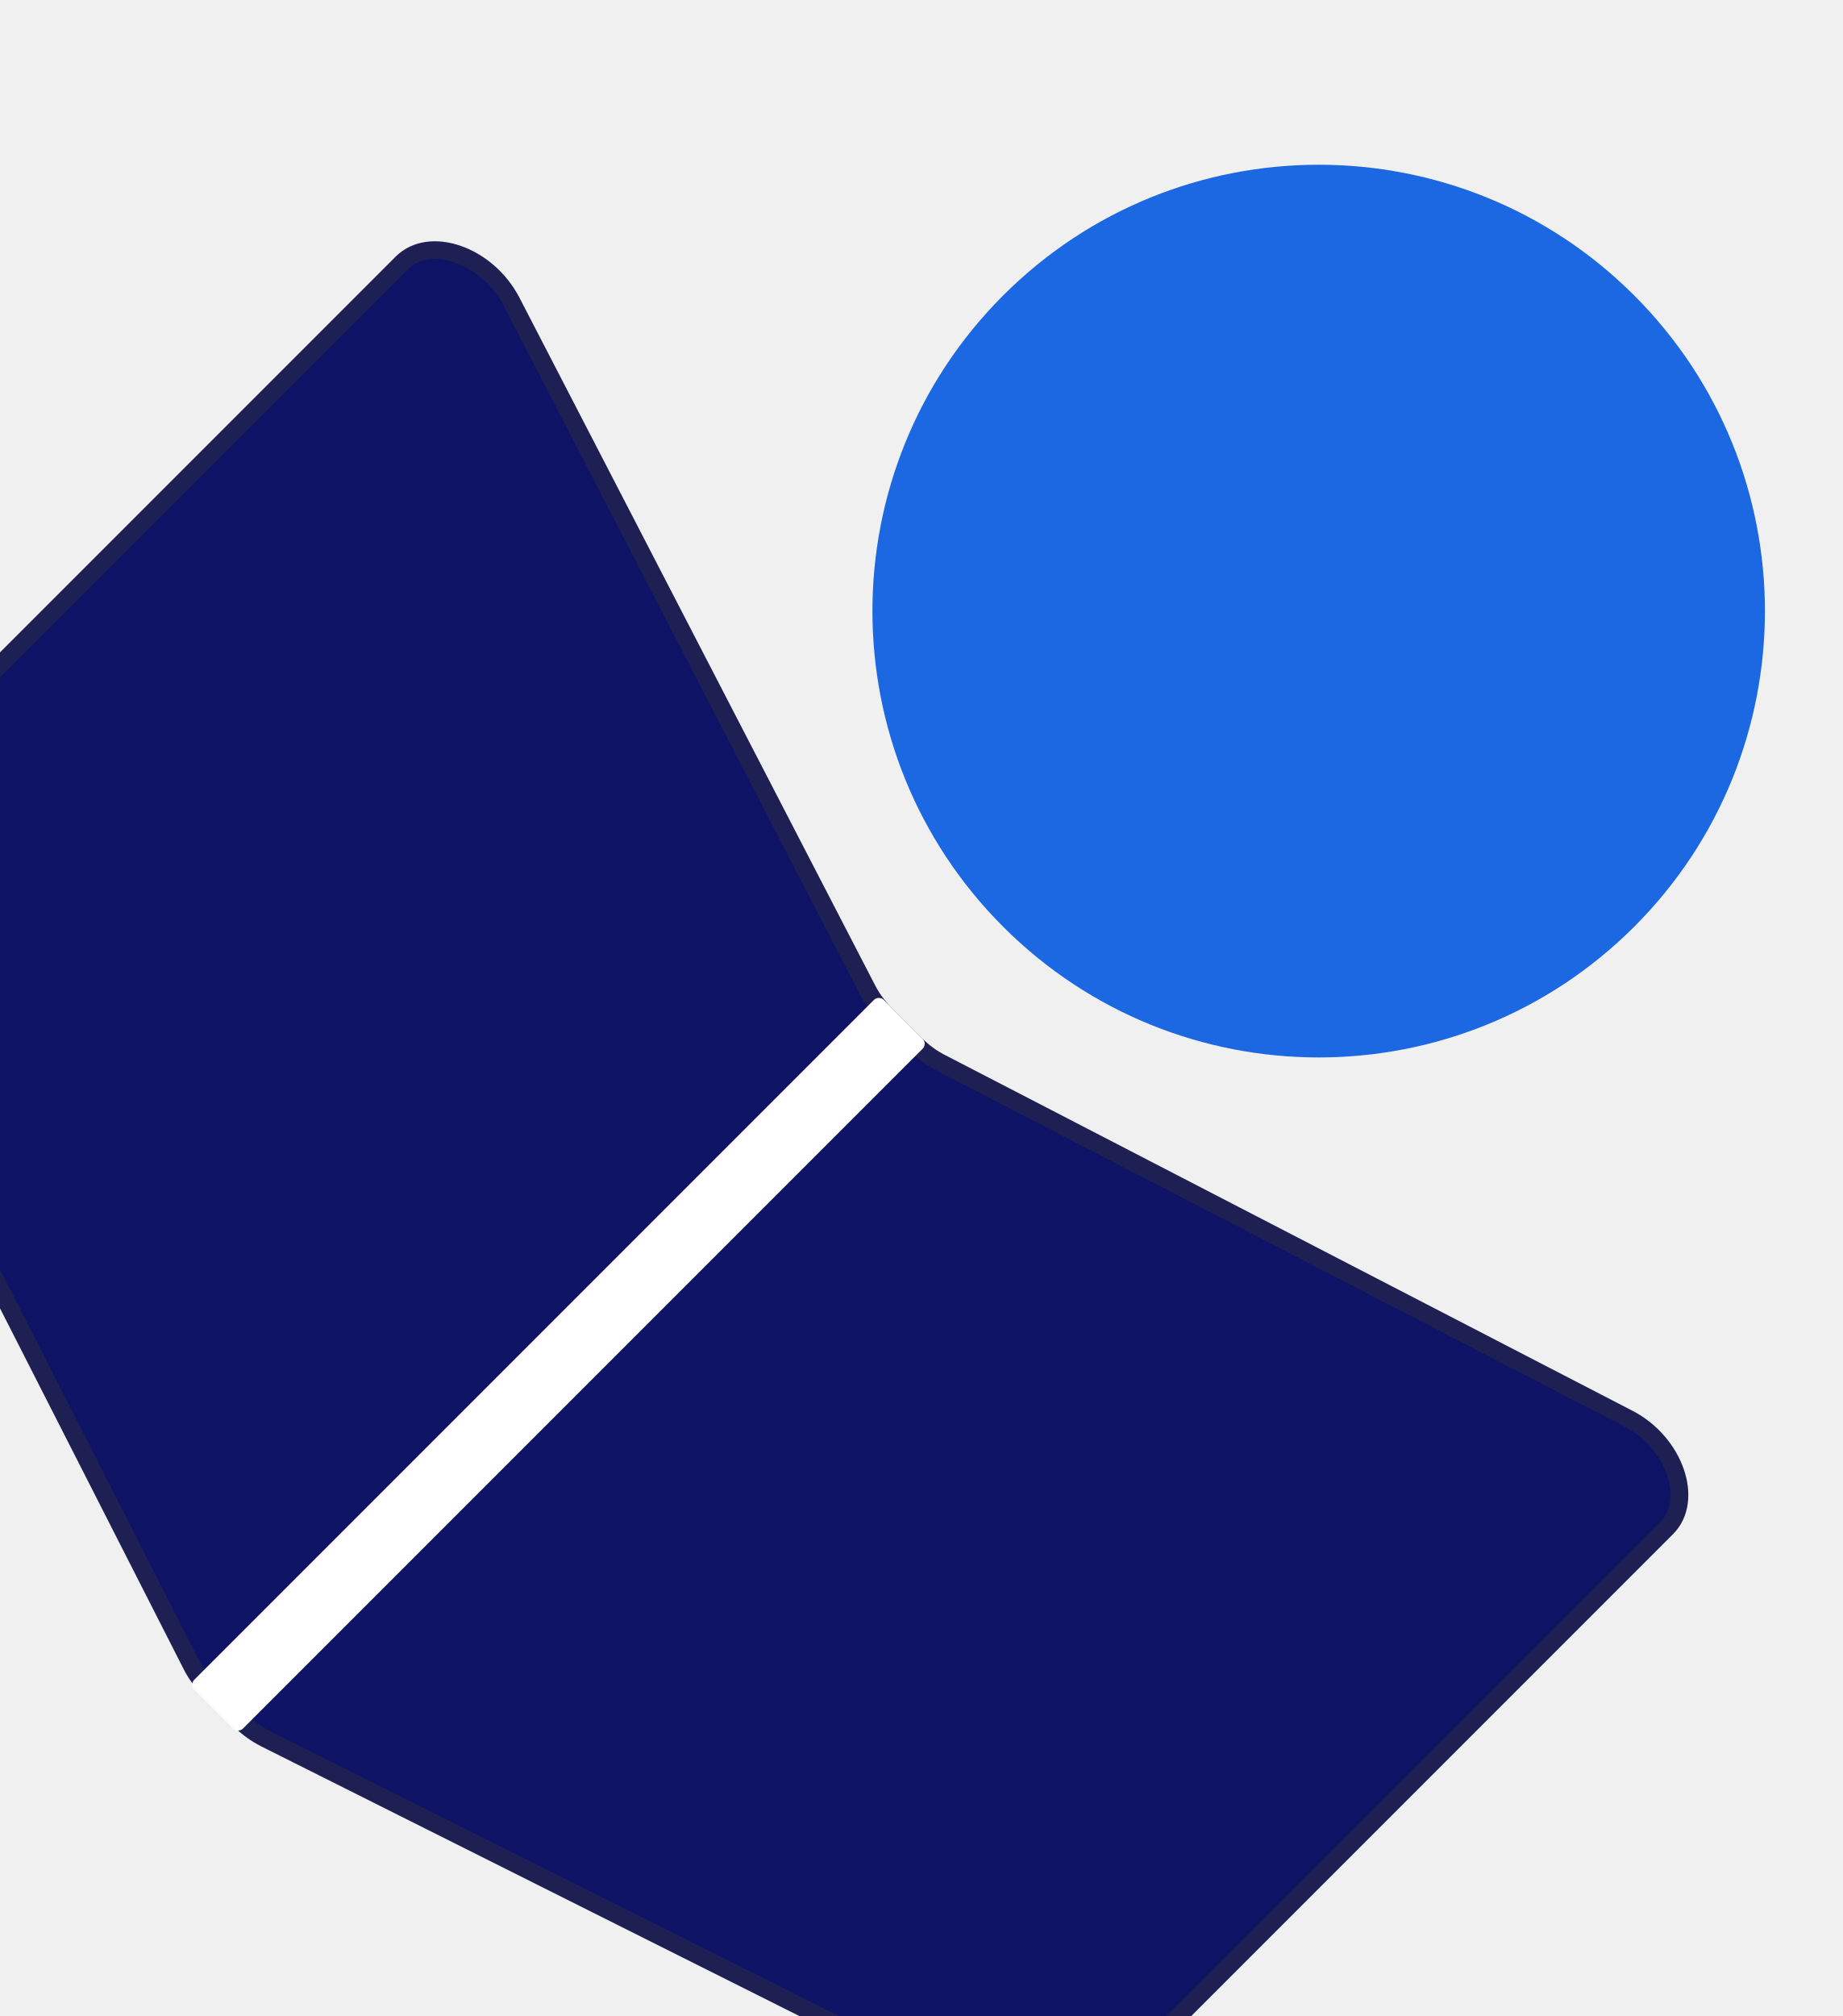
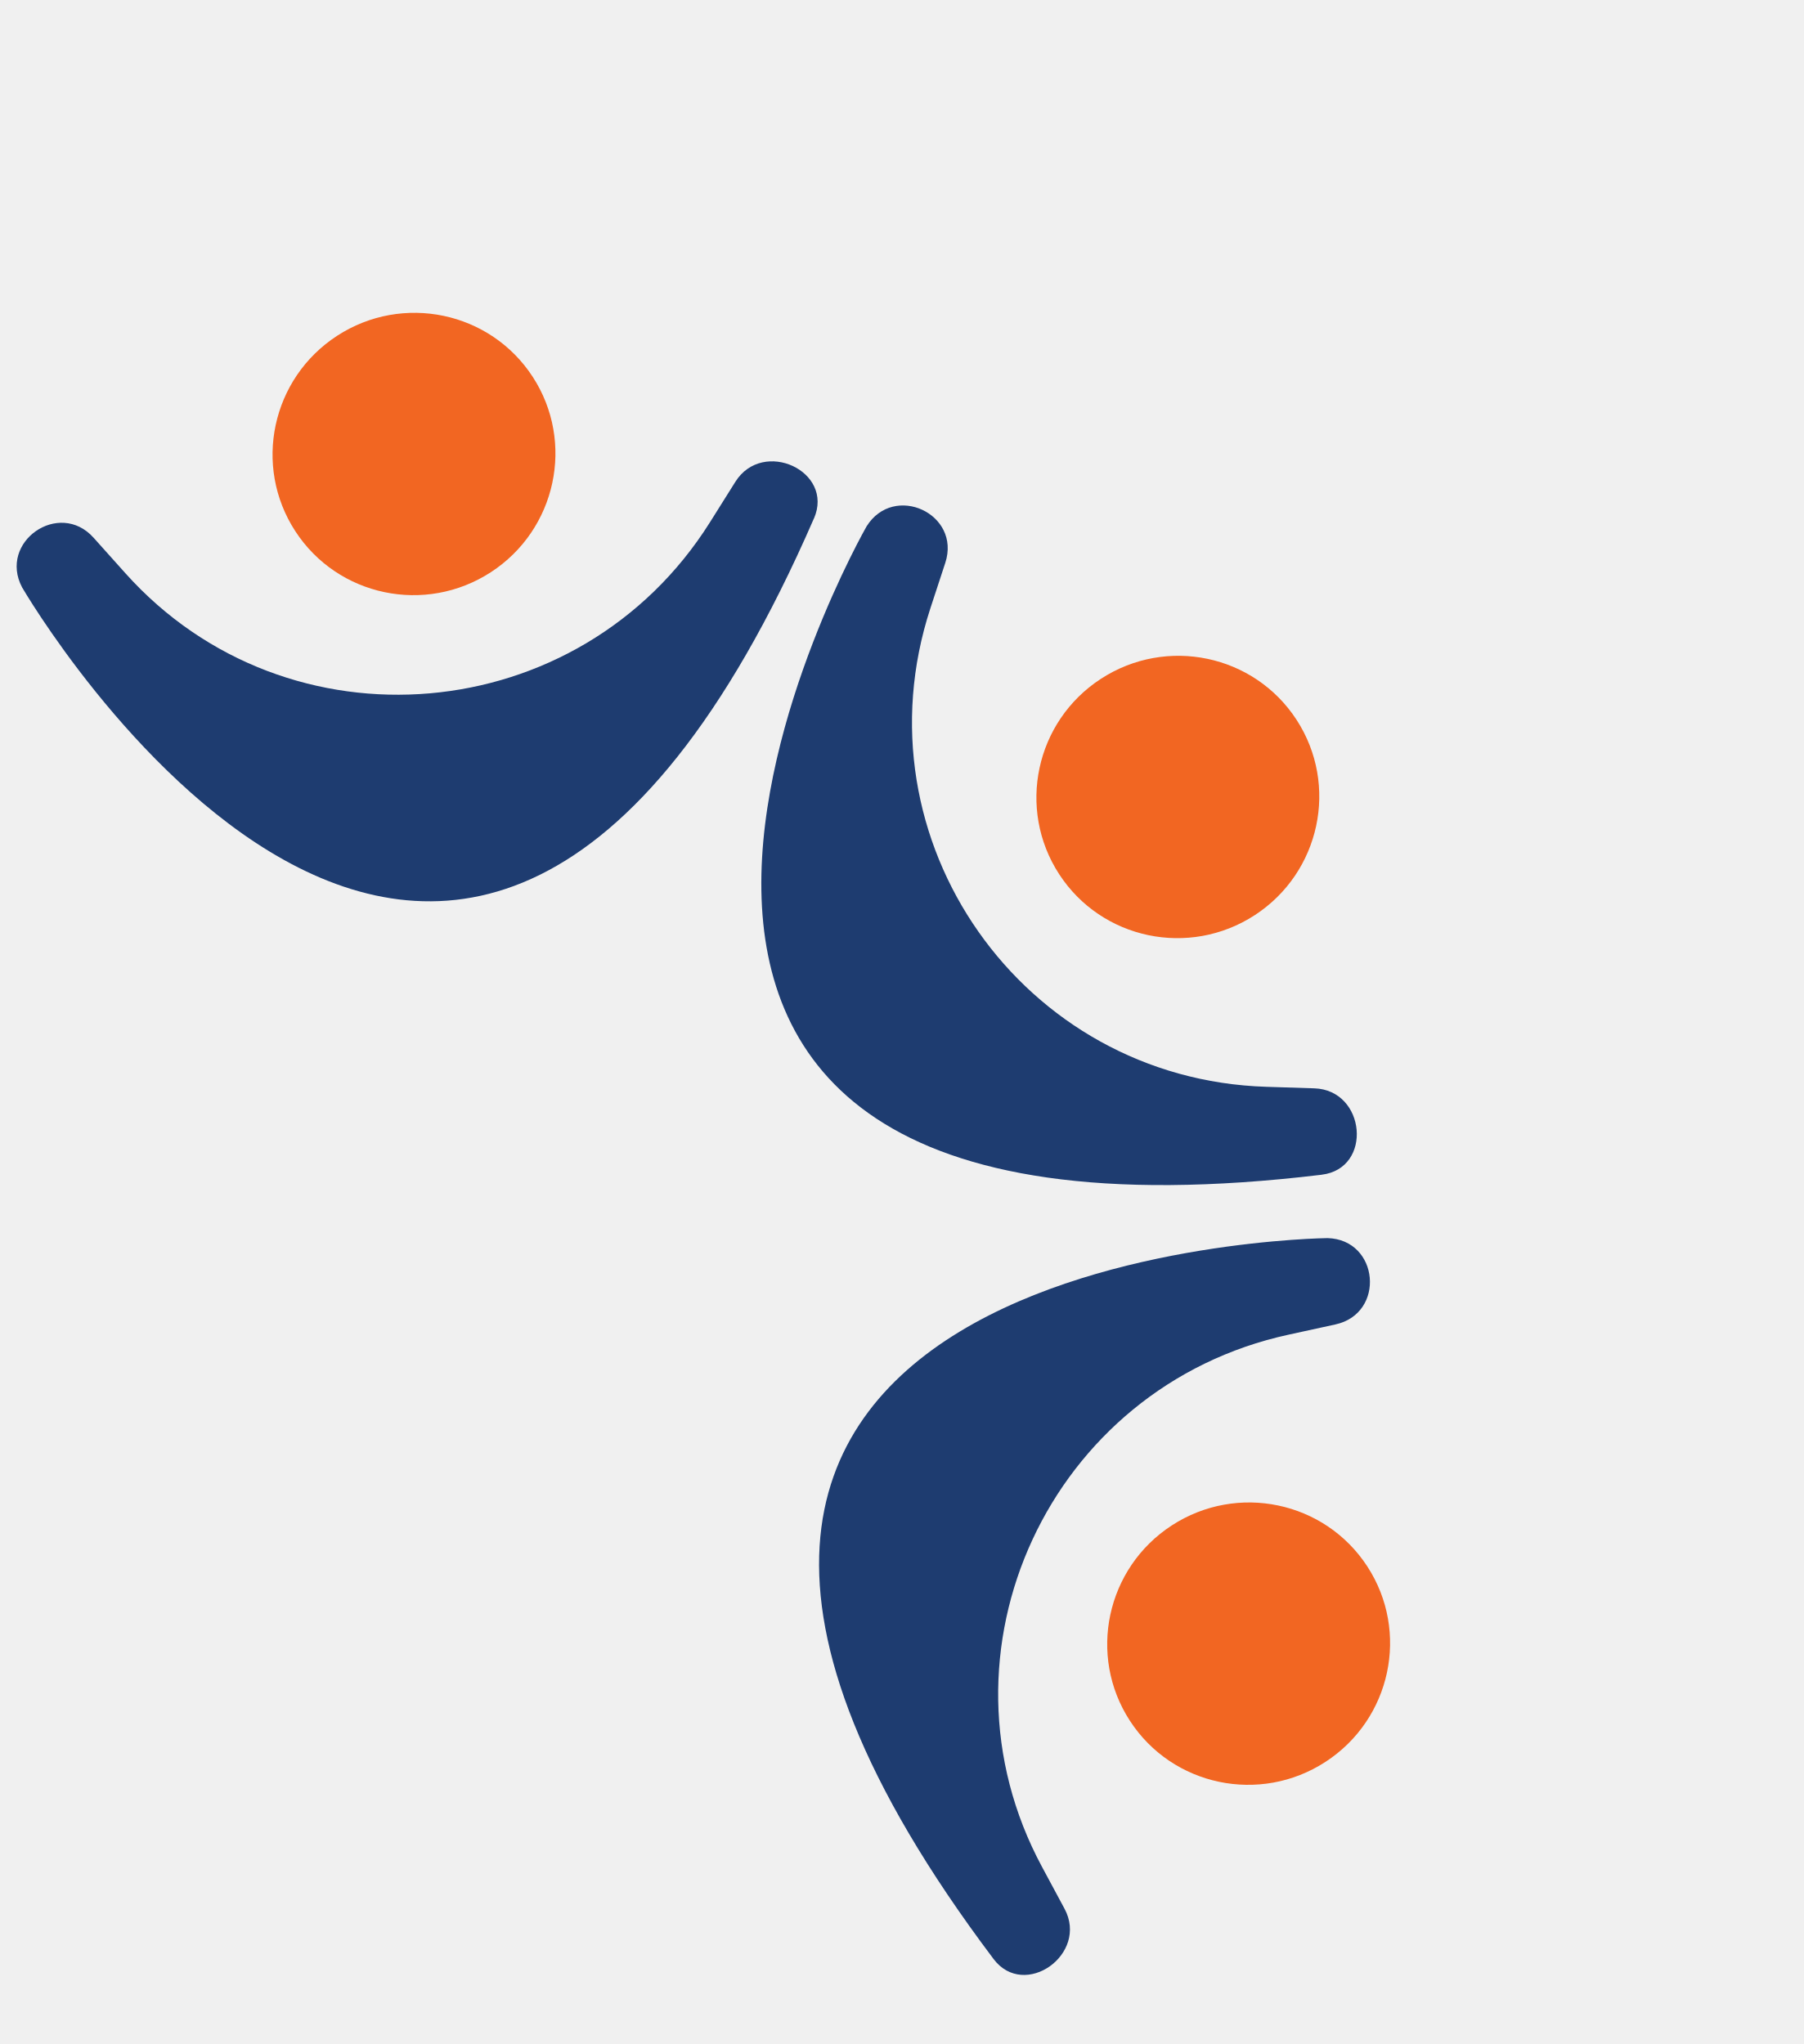
- <svg xmlns="http://www.w3.org/2000/svg" width="32" height="35" viewBox="0 0 103 114" fill="none">
-   <g transform="rotate(45 51.5 57)">
-     <path d="M6.84 45.14L48.59 58.42C49.12 58.59 49.69 58.68 50.27 58.68H52.77C53.35 58.68 53.92 58.59 54.45 58.42L96.2 45.14C98.99 44.25 102.1 45.75 102.1 47.98V94.62C102.1 95.83 101.13 96.93 99.62 97.44L54.47 112.45C53.92 112.63 53.33 112.73 52.73 112.73H50.28C49.69 112.73 49.11 112.64 48.57 112.46L3.44 97.78C1.92 97.28 0.93 96.18 0.93 94.95V47.98C0.93 45.75 4.04 44.26 6.83 45.14H6.84Z" fill="#0E1366" stroke="#1E1F53" stroke-miterlimit="10" />
-     <path d="M52.779 58.18H49.679C49.458 58.18 49.279 58.359 49.279 58.58V112.94C49.279 113.161 49.458 113.34 49.679 113.34H52.779C53 113.34 53.179 113.161 53.179 112.94V58.58C53.179 58.359 53 58.18 52.779 58.18Z" fill="white" />
-     <path d="M51.519 50.48C65.459 50.48 76.759 39.18 76.759 25.24C76.759 11.3 65.459 0 51.519 0C37.58 0 26.279 11.3 26.279 25.24C26.279 39.18 37.58 50.48 51.519 50.48Z" fill="#1B68E2" />
+ <svg xmlns="http://www.w3.org/2000/svg" width="45" height="51" viewBox="0 0 45 51" fill="none">
+   <g clip-path="url(#clip0_1_2023)">
+     <path d="M32.972 29.31C34.253 29.155 34.074 27.195 32.785 27.155L31.59 27.117C25.504 26.927 21.317 20.965 23.209 15.178L23.581 14.044C23.982 12.819 22.3 12.041 21.617 13.134C21.617 13.134 10.836 31.977 32.971 29.311L32.972 29.31Z" fill="#1E3C70" />
+     <path d="M27.465 16.936C25.829 17.999 25.362 20.182 26.421 21.811C27.48 23.44 29.664 23.898 31.3 22.835C32.935 21.771 33.403 19.589 32.344 17.96C31.285 16.331 29.101 15.873 27.465 16.936Z" fill="#F26622" />
+     <path d="M24.784 48.878C25.556 49.904 27.166 48.758 26.556 47.626L25.991 46.575C23.115 41.226 26.186 34.598 32.142 33.302L33.31 33.047C34.571 32.774 34.406 30.928 33.117 30.892C33.117 30.892 11.416 31.124 24.783 48.876L24.784 48.878Z" fill="#1E3C70" />
+     <path d="M29.231 38.061C27.596 39.125 27.128 41.307 28.187 42.936C29.246 44.565 31.431 45.024 33.066 43.96C34.702 42.897 35.169 40.714 34.11 39.086C33.051 37.457 30.867 36.998 29.231 38.061Z" fill="#F26622" />
+     <path d="M20.305 12.937C20.819 11.754 19.03 10.93 18.344 12.022L17.708 13.035C14.463 18.193 7.182 18.826 3.129 14.304L2.334 13.416C1.475 12.458 -0.049 13.521 0.552 14.657C0.552 14.657 11.412 33.374 20.303 12.938L20.305 12.937Z" fill="#1E3C70" />
+     <path d="M8.41 8.378C6.774 9.442 6.307 11.624 7.366 13.253C8.425 14.882 10.609 15.34 12.245 14.277C13.88 13.214 14.348 11.031 13.289 9.402C12.23 7.774 10.046 7.315 8.41 8.378Z" fill="#F26622" />
  </g>
+   <defs>
+     <clipPath id="clip0_1_2023">
+       <rect width="24.866" height="43.812" fill="white" transform="translate(44.7282 37.0098) rotate(146.972)" />
+     </clipPath>
+   </defs>
</svg>
